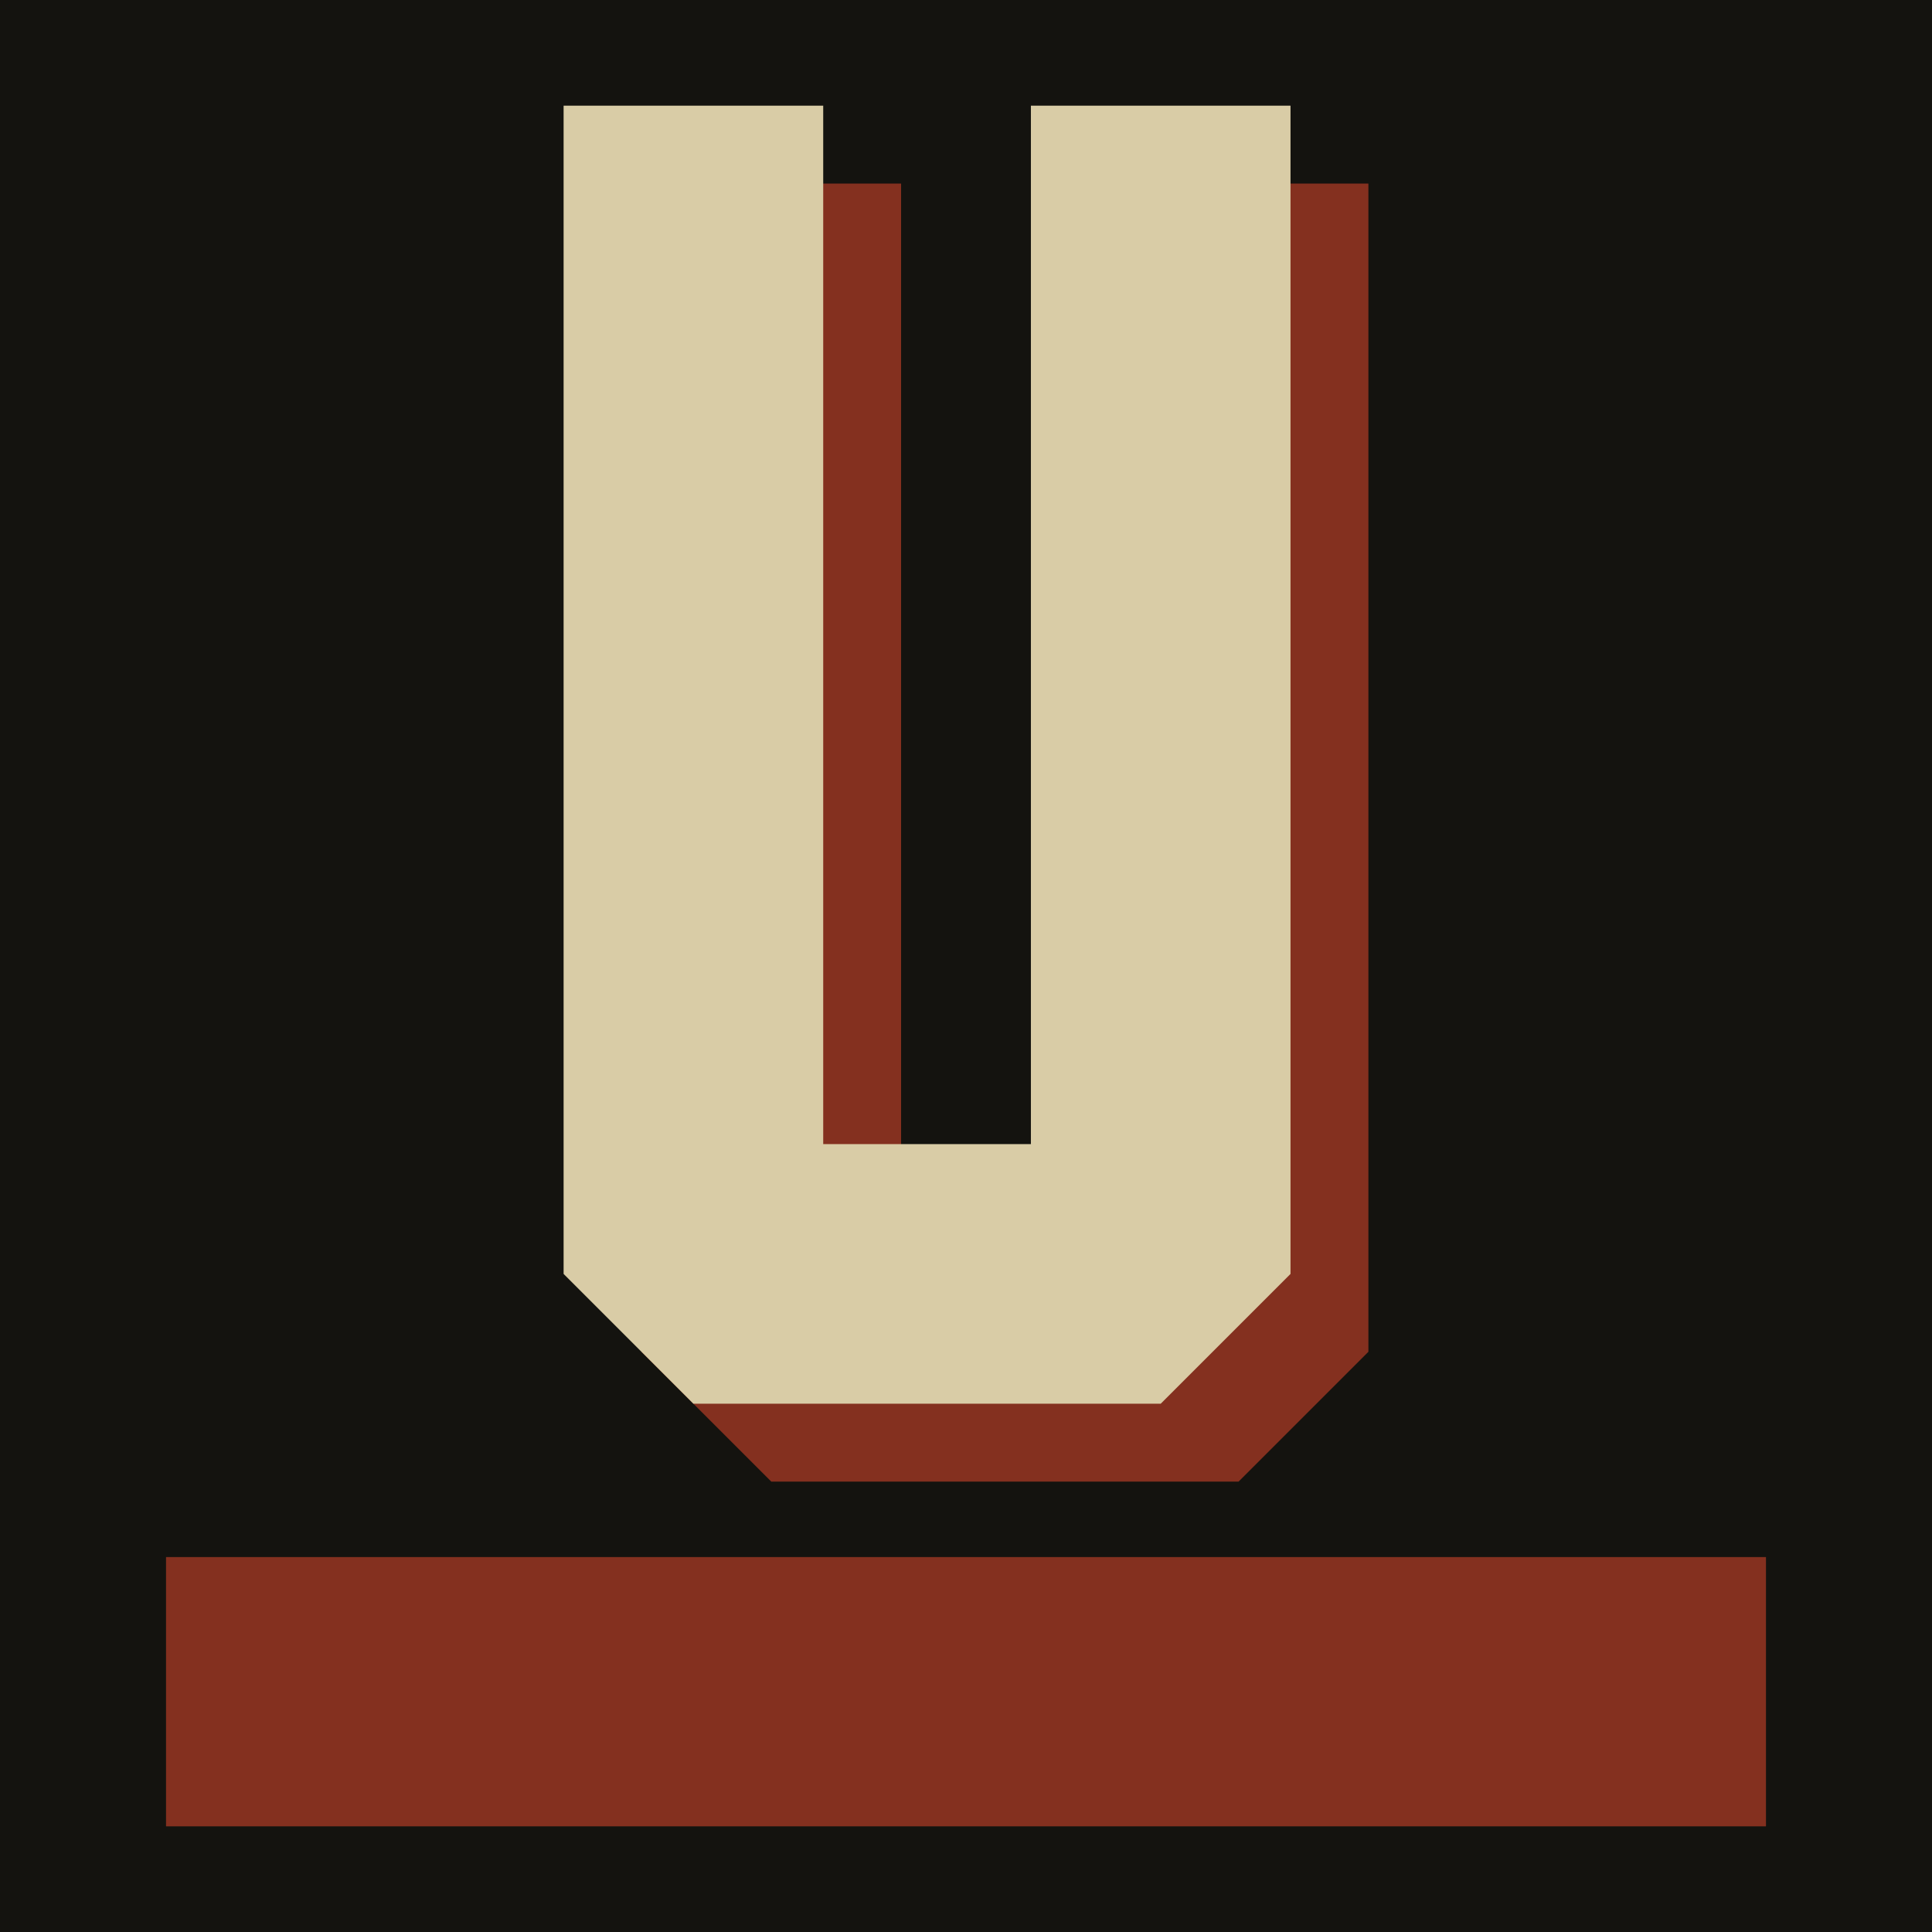
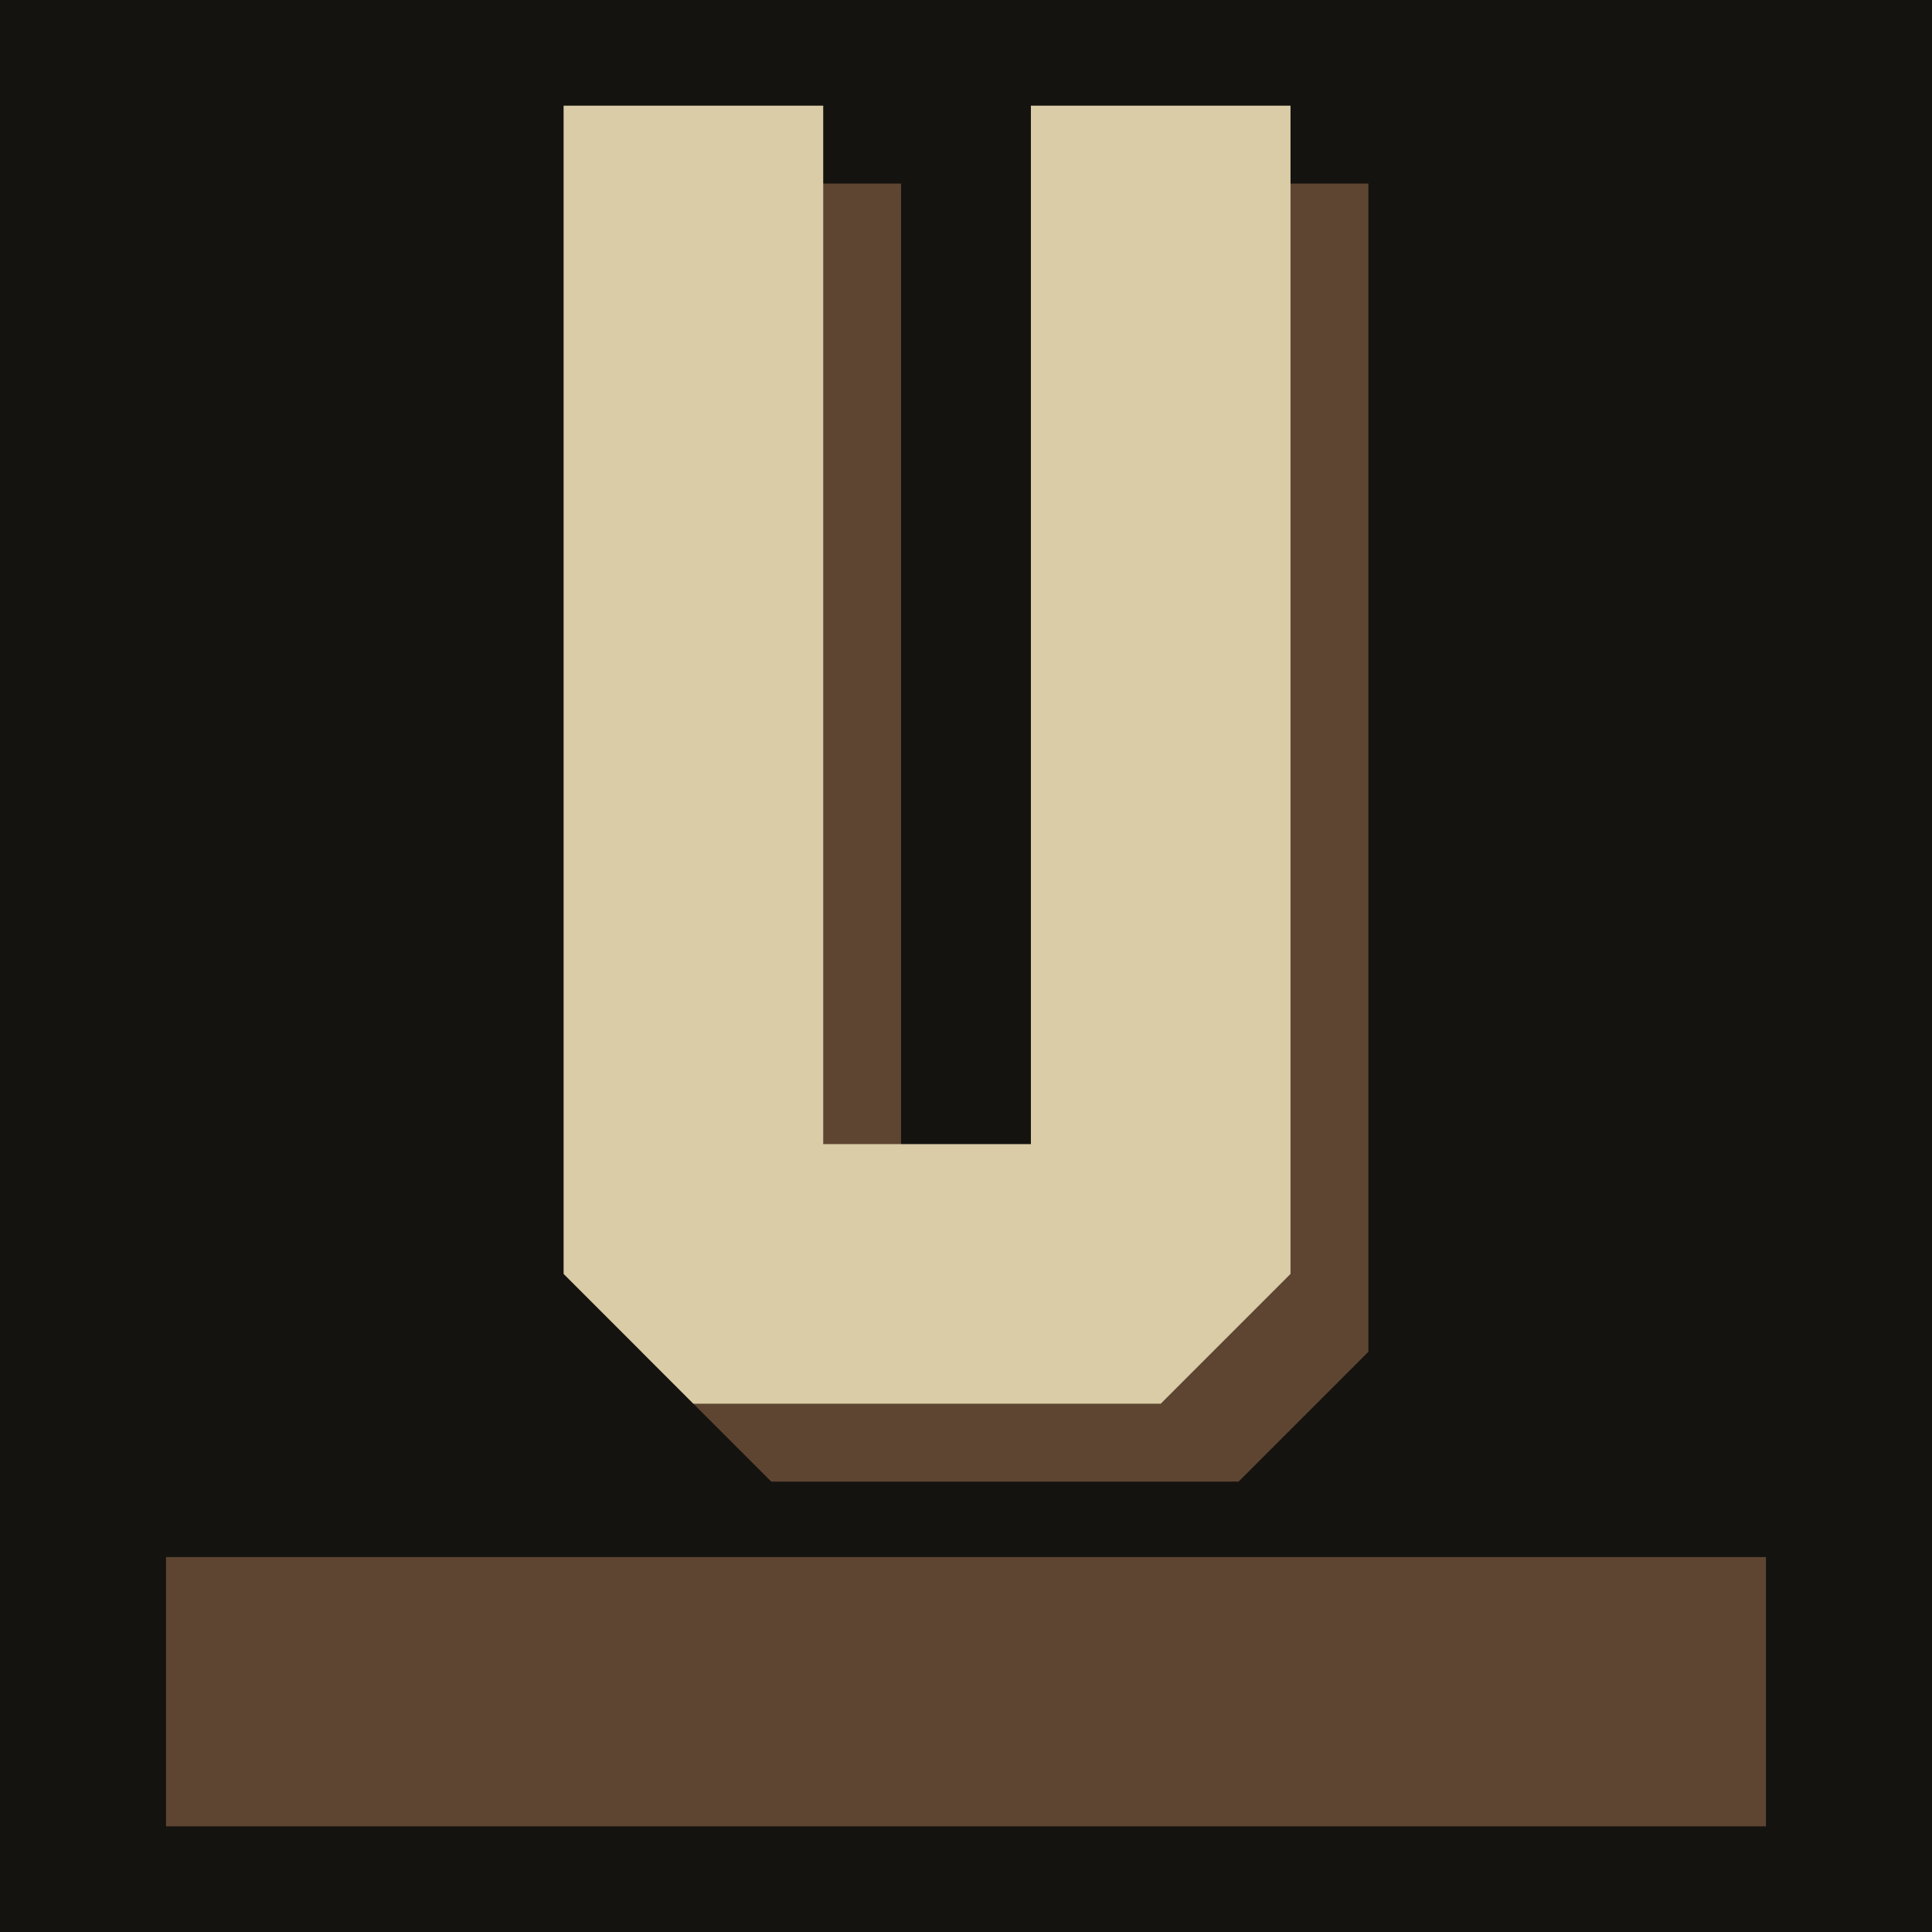
<svg xmlns="http://www.w3.org/2000/svg" viewBox="0 0 256 256" width="256" height="256">
  <path fill="#14130f" fill-rule="evenodd" d="M0,0 L256,0 L256,256 L0,256 Z" />
-   <path fill="#84301f" fill-rule="evenodd" d="M85,24.32 L119.4,24.32 L119.4,161.92 L146.92,161.92 L146.92,24.32 L181.32,24.32 L181.32,179.12 L164.12,196.32 L102.2,196.32 L85,179.12 Z" />
+   <path fill="#5e4532" fill-rule="evenodd" d="M85,24.32 L119.4,24.32 L119.4,161.92 L146.92,161.92 L146.92,24.32 L181.32,24.32 L181.32,179.12 L164.12,196.32 L102.2,196.32 L85,179.12 Z" />
  <path fill="#d9cca6" fill-rule="evenodd" d="M74.68,14 L109.08,14 L109.08,151.6 L136.6,151.6 L136.6,14 L171,14 L171,168.8 L153.8,186 L91.88,186 L74.68,168.8 Z" />
-   <path fill="#84301f" fill-rule="evenodd" d="M22,206.32 L234,206.32 L234,242 L22,242 Z" />
+   <path fill="#5e4532" fill-rule="evenodd" d="M22,206.32 L234,206.32 L234,242 L22,242 Z" />
</svg>
